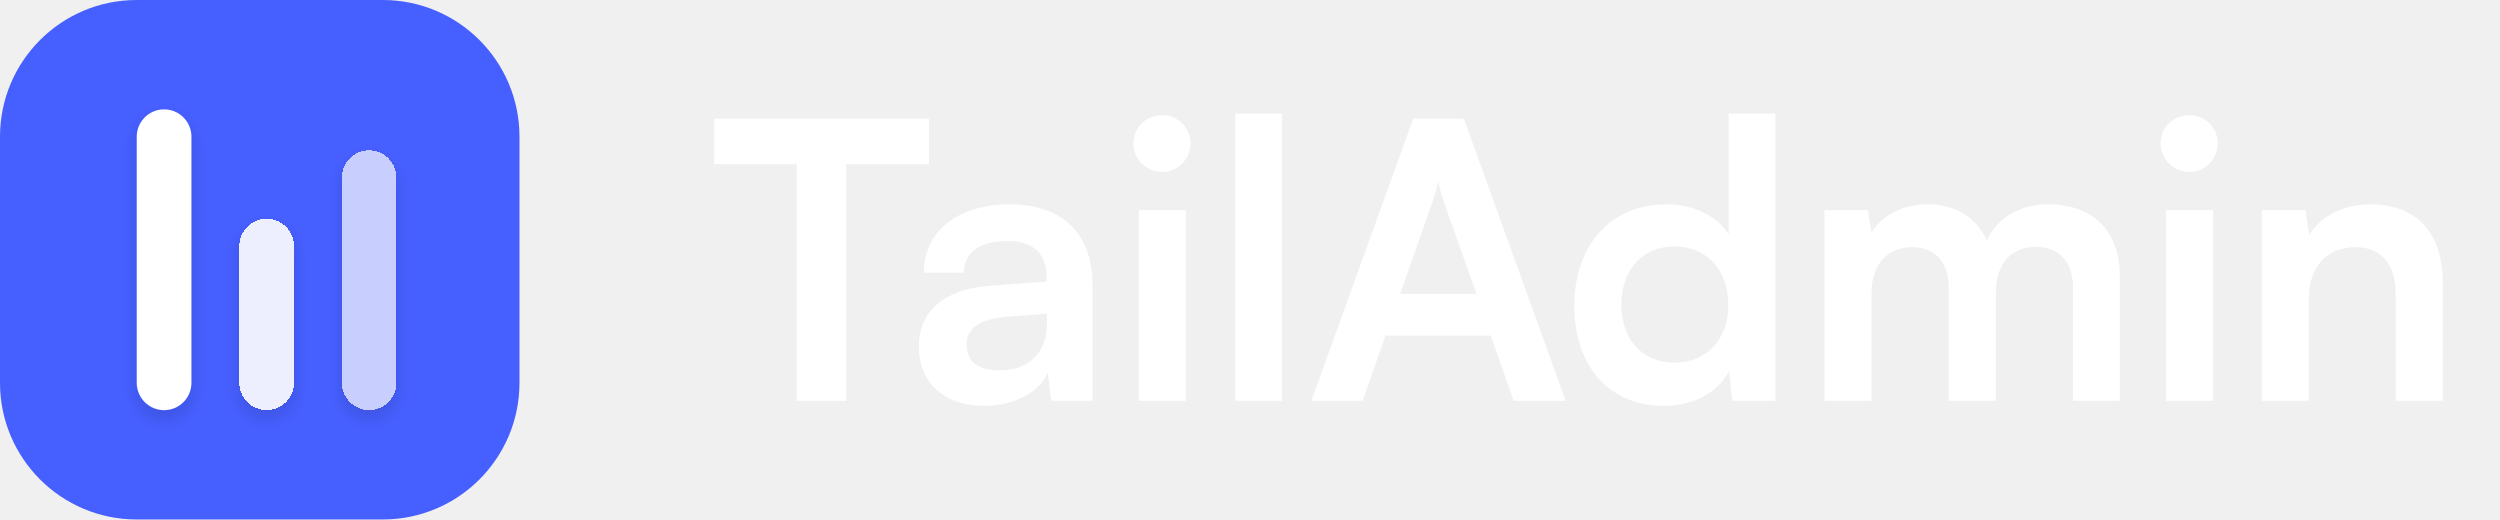
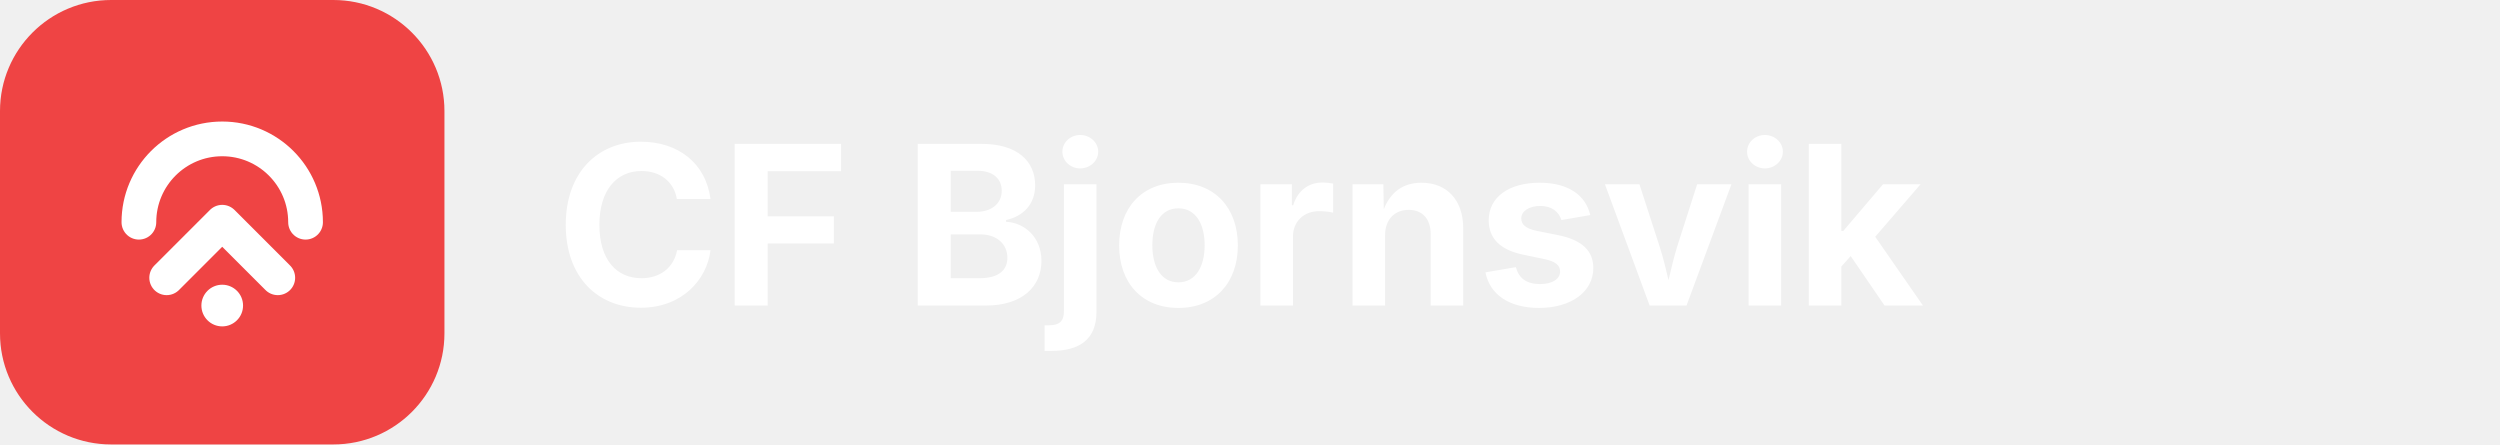
- <svg xmlns="http://www.w3.org/2000/svg" width="154" height="32" viewBox="0 0 154 32" fill="none">
-   <path d="M0 8.421C0 3.77 3.77 0 8.421 0H23.579C28.23 0 32 3.77 32 8.421V23.579C32 28.23 28.23 32 23.579 32H8.421C3.77 32 0 28.23 0 23.579V8.421Z" fill="#465FFF" />
-   <g filter="url(#filter0_d_1608_324)">
-     <path d="M8.424 8.422C8.424 7.491 9.178 6.737 10.108 6.737C11.038 6.737 11.792 7.491 11.792 8.422V23.579C11.792 24.51 11.038 25.264 10.108 25.264C9.178 25.264 8.424 24.51 8.424 23.579V8.422Z" fill="white" />
-   </g>
-   <g filter="url(#filter1_d_1608_324)">
-     <path d="M14.742 15.157C14.742 14.227 15.496 13.473 16.426 13.473C17.357 13.473 18.111 14.227 18.111 15.157V23.578C18.111 24.508 17.357 25.262 16.426 25.262C15.496 25.262 14.742 24.508 14.742 23.578V15.157Z" fill="white" fill-opacity="0.9" shape-rendering="crispEdges" />
-   </g>
-   <g filter="url(#filter2_d_1608_324)">
-     <path d="M21.055 10.946C21.055 10.016 21.809 9.262 22.739 9.262C23.669 9.262 24.423 10.016 24.423 10.946V23.578C24.423 24.508 23.669 25.262 22.739 25.262C21.809 25.262 21.055 24.508 21.055 23.578V10.946Z" fill="white" fill-opacity="0.7" shape-rendering="crispEdges" />
-   </g>
-   <path d="M44 10.115H49.089V24.691H52.132V10.115H57.221V7.309H44V10.115Z" fill="white" />
-   <path d="M60.617 25C62.448 25 64.042 24.168 64.541 22.955L64.755 24.691H67.299V17.558C67.299 14.3 65.349 12.588 62.187 12.588C59.001 12.588 56.908 14.252 56.908 16.797H59.381C59.381 15.56 60.332 14.847 62.044 14.847C63.518 14.847 64.47 15.489 64.47 17.082V17.343L60.95 17.605C58.168 17.819 56.599 19.174 56.599 21.338C56.599 23.549 58.121 25 60.617 25ZM61.569 22.812C60.261 22.812 59.547 22.289 59.547 21.219C59.547 20.268 60.237 19.674 62.044 19.507L64.493 19.317V19.935C64.493 21.742 63.352 22.812 61.569 22.812Z" fill="white" />
-   <path d="M71.6 10.591C72.551 10.591 73.335 9.806 73.335 8.831C73.335 7.856 72.551 7.095 71.6 7.095C70.601 7.095 69.816 7.856 69.816 8.831C69.816 9.806 70.601 10.591 71.6 10.591ZM70.149 24.691H73.05V12.944H70.149V24.691Z" fill="white" />
-   <path d="M78.972 24.691V7H76.095V24.691H78.972Z" fill="white" />
-   <path d="M83.941 24.691L85.344 20.672H91.835L93.238 24.691H96.448L90.171 7.309H87.056L80.778 24.691H83.941ZM88.221 12.493C88.387 12.017 88.53 11.494 88.601 11.161C88.649 11.518 88.815 12.041 88.958 12.493L90.955 18.104H86.247L88.221 12.493Z" fill="white" />
-   <path d="M102.493 25C104.276 25 105.798 24.215 106.511 22.86L106.701 24.691H109.364V7H106.487V14.443C105.75 13.277 104.3 12.588 102.659 12.588C99.116 12.588 96.976 15.203 96.976 18.865C96.976 22.503 99.092 25 102.493 25ZM103.135 22.337C101.113 22.337 99.877 20.863 99.877 18.77C99.877 16.678 101.113 15.18 103.135 15.18C105.156 15.18 106.464 16.654 106.464 18.77C106.464 20.886 105.156 22.337 103.135 22.337Z" fill="white" />
-   <path d="M115.289 24.691V18.033C115.289 16.131 116.406 15.227 117.785 15.227C119.164 15.227 120.044 16.107 120.044 17.748V24.691H122.945V18.033C122.945 16.107 124.015 15.203 125.418 15.203C126.797 15.203 127.701 16.083 127.701 17.771V24.691H130.578V17.011C130.578 14.3 129.008 12.588 126.155 12.588C124.372 12.588 122.993 13.468 122.398 14.823C121.78 13.468 120.543 12.588 118.76 12.588C117.072 12.588 115.883 13.349 115.289 14.324L115.051 12.944H112.388V24.691H115.289Z" fill="white" />
-   <path d="M134.876 10.591C135.827 10.591 136.612 9.806 136.612 8.831C136.612 7.856 135.827 7.095 134.876 7.095C133.877 7.095 133.093 7.856 133.093 8.831C133.093 9.806 133.877 10.591 134.876 10.591ZM133.426 24.691H136.327V12.944H133.426V24.691Z" fill="white" />
-   <path d="M142.225 24.691V18.366C142.225 16.464 143.318 15.227 145.102 15.227C146.6 15.227 147.575 16.178 147.575 18.152V24.691H150.476V17.462C150.476 14.419 148.954 12.588 146.005 12.588C144.412 12.588 142.985 13.277 142.248 14.466L142.011 12.944H139.324V24.691H142.225Z" fill="white" />
-   <defs>
-     <filter id="filter0_d_1608_324" x="7.424" y="6.237" width="5.368" height="20.526" filterUnits="userSpaceOnUse" color-interpolation-filters="sRGB">
-       <feFlood flood-opacity="0" result="BackgroundImageFix" />
-       <feColorMatrix in="SourceAlpha" type="matrix" values="0 0 0 0 0 0 0 0 0 0 0 0 0 0 0 0 0 0 127 0" result="hardAlpha" />
-       <feOffset dy="0.5" />
-       <feGaussianBlur stdDeviation="0.5" />
-       <feComposite in2="hardAlpha" operator="out" />
-       <feColorMatrix type="matrix" values="0 0 0 0 0 0 0 0 0 0 0 0 0 0 0 0 0 0 0.12 0" />
-       <feBlend mode="normal" in2="BackgroundImageFix" result="effect1_dropShadow_1608_324" />
-       <feBlend mode="normal" in="SourceGraphic" in2="effect1_dropShadow_1608_324" result="shape" />
-     </filter>
-     <filter id="filter1_d_1608_324" x="13.742" y="12.973" width="5.368" height="13.79" filterUnits="userSpaceOnUse" color-interpolation-filters="sRGB">
-       <feFlood flood-opacity="0" result="BackgroundImageFix" />
-       <feColorMatrix in="SourceAlpha" type="matrix" values="0 0 0 0 0 0 0 0 0 0 0 0 0 0 0 0 0 0 127 0" result="hardAlpha" />
-       <feOffset dy="0.5" />
-       <feGaussianBlur stdDeviation="0.5" />
-       <feComposite in2="hardAlpha" operator="out" />
-       <feColorMatrix type="matrix" values="0 0 0 0 0 0 0 0 0 0 0 0 0 0 0 0 0 0 0.12 0" />
-       <feBlend mode="normal" in2="BackgroundImageFix" result="effect1_dropShadow_1608_324" />
-       <feBlend mode="normal" in="SourceGraphic" in2="effect1_dropShadow_1608_324" result="shape" />
-     </filter>
-     <filter id="filter2_d_1608_324" x="20.055" y="8.762" width="5.368" height="18" filterUnits="userSpaceOnUse" color-interpolation-filters="sRGB">
-       <feFlood flood-opacity="0" result="BackgroundImageFix" />
-       <feColorMatrix in="SourceAlpha" type="matrix" values="0 0 0 0 0 0 0 0 0 0 0 0 0 0 0 0 0 0 127 0" result="hardAlpha" />
-       <feOffset dy="0.5" />
-       <feGaussianBlur stdDeviation="0.5" />
-       <feComposite in2="hardAlpha" operator="out" />
-       <feColorMatrix type="matrix" values="0 0 0 0 0 0 0 0 0 0 0 0 0 0 0 0 0 0 0.12 0" />
-       <feBlend mode="normal" in2="BackgroundImageFix" result="effect1_dropShadow_1608_324" />
-       <feBlend mode="normal" in="SourceGraphic" in2="effect1_dropShadow_1608_324" result="shape" />
-     </filter>
-   </defs>
+ <svg xmlns="http://www.w3.org/2000/svg" width="180" height="32" viewBox="0 0 180 32" fill="none">
+   <rect width="32" height="32" rx="8" fill="#EF4444" />
+   <path d="M10 16C10 12.686 12.686 10 16 10C19.314 10 22 12.686 22 16" stroke="white" stroke-width="2.5" stroke-linecap="round" />
+   <path d="M12 20L16 16L20 20" stroke="white" stroke-width="2.5" stroke-linecap="round" stroke-linejoin="round" />
+   <circle cx="16" cy="22" r="1.5" fill="white" />
+   <text x="40" y="22" font-family="system-ui, -apple-system, sans-serif" font-size="16" font-weight="700" fill="white">CF Bjornsvik</text>
</svg>
